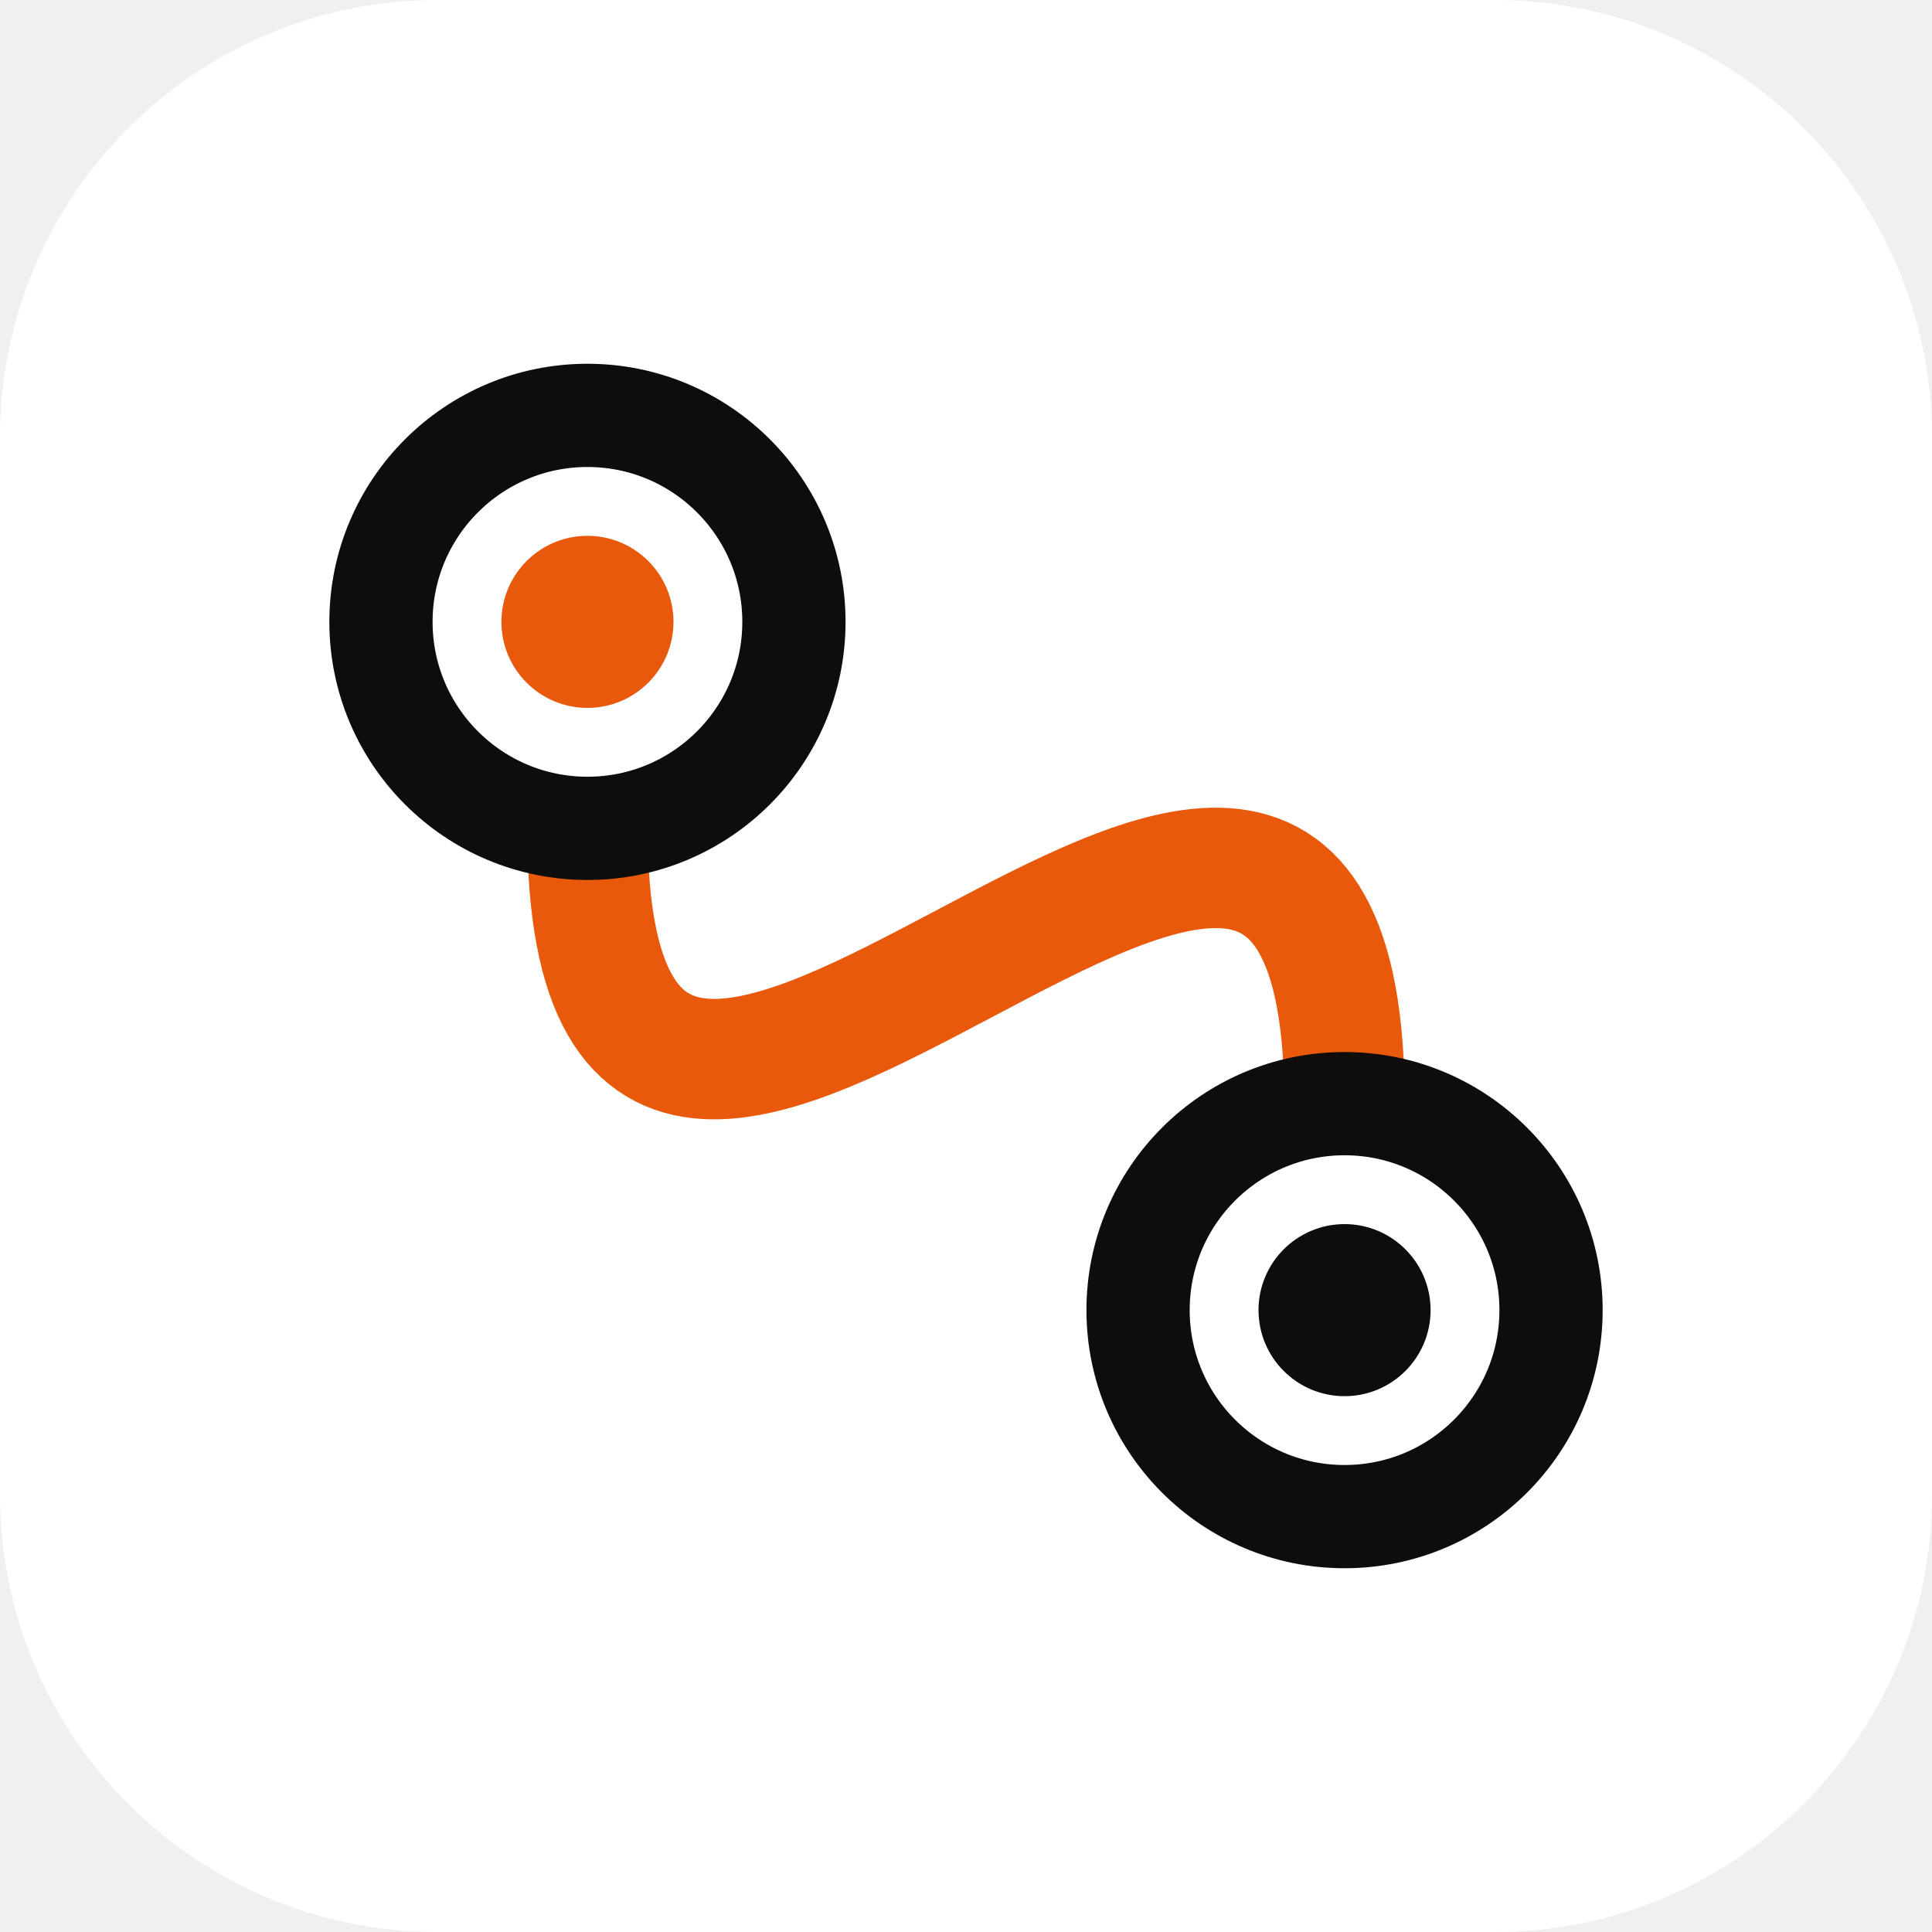
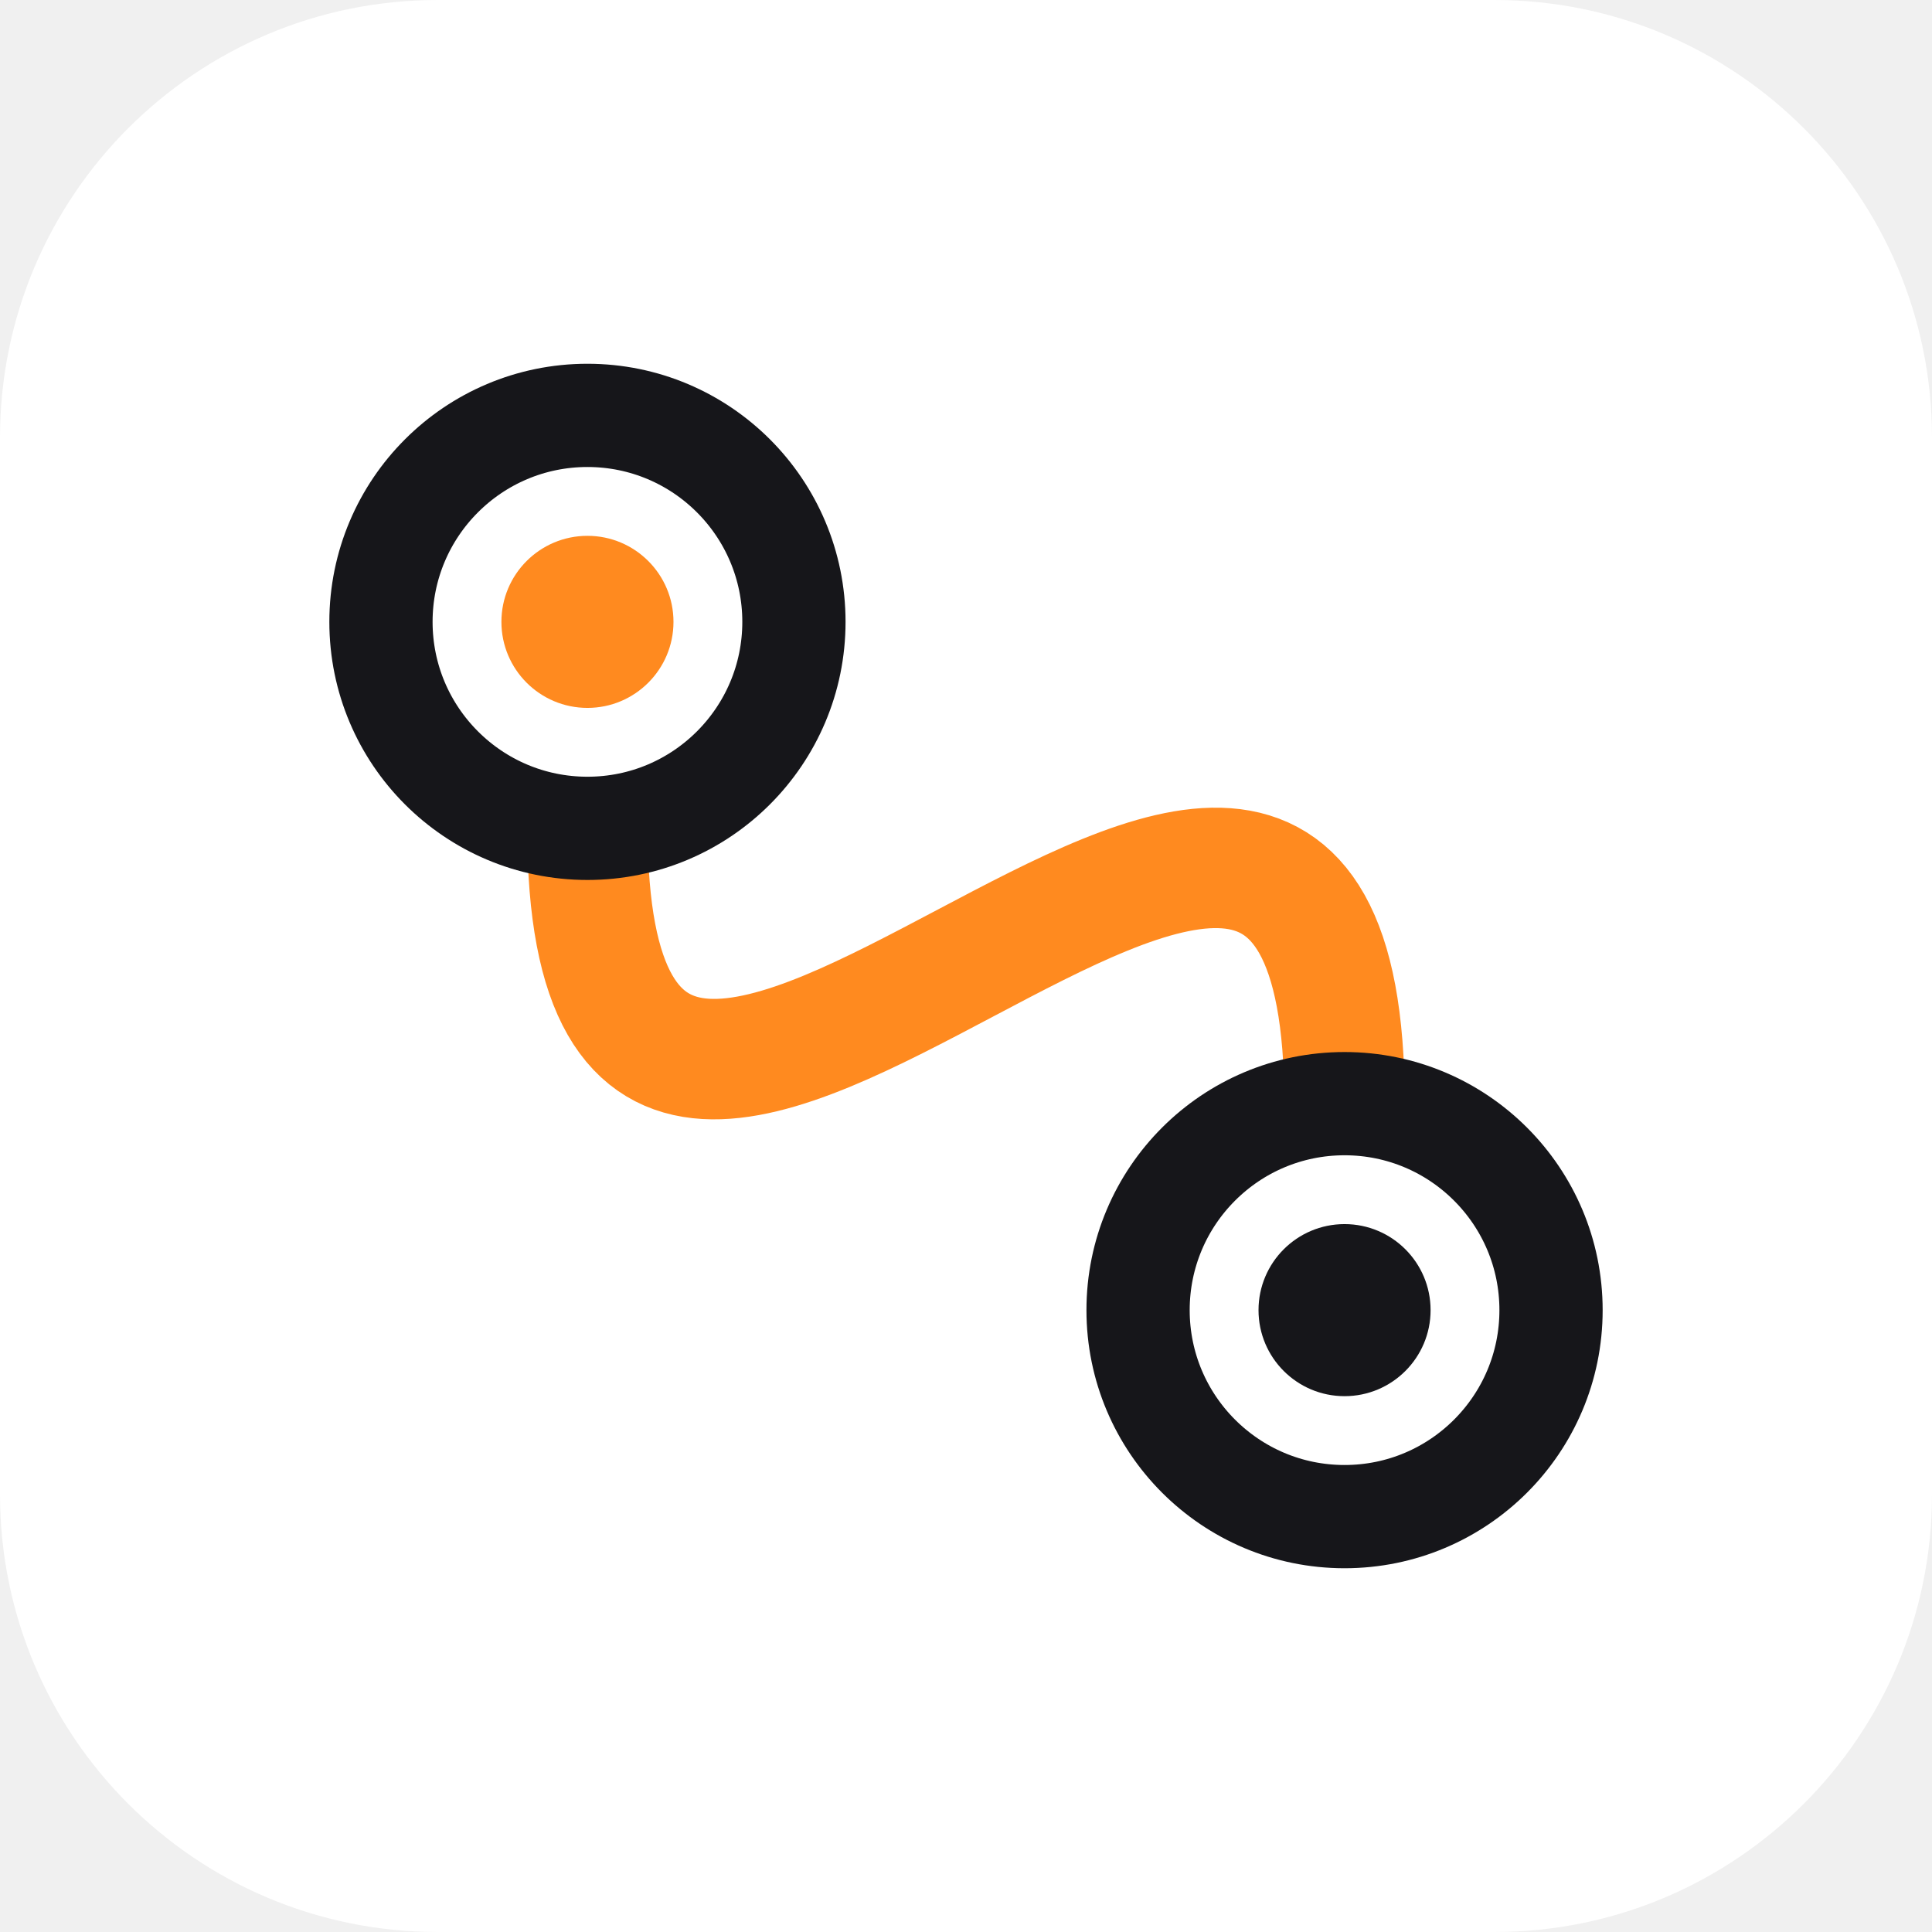
<svg xmlns="http://www.w3.org/2000/svg" viewBox="0 0 1024 1024" width="1024" height="1024">
  <rect width="1024" height="1024" rx="232" fill="#ffffff" />
  <g transform="translate(512 512) scale(1.14) translate(-512 -512)">
-     <path d="M 336 448 C 336 760, 688 260, 688 576" fill="none" stroke="#E8590C" stroke-width="56" stroke-linecap="round" />
-     <circle cx="336" cy="352" r="96" fill="#ffffff" stroke="#0e0d0c" stroke-width="48" />
-     <circle cx="336" cy="352" r="40" fill="#E8590C" />
-     <circle cx="688" cy="672" r="96" fill="#ffffff" stroke="#0e0d0c" stroke-width="48" />
-     <circle cx="688" cy="672" r="40" fill="#0e0d0c" />
+     <path d="M 336 448 C 336 760, 688 260, 688 576" fill="none" stroke="#FF8A1F" stroke-width="56" stroke-linecap="round" />
+     <circle cx="336" cy="352" r="96" fill="#ffffff" stroke="#16161a" stroke-width="48" />
+     <circle cx="336" cy="352" r="40" fill="#FF8A1F" />
+     <circle cx="688" cy="672" r="96" fill="#ffffff" stroke="#16161a" stroke-width="48" />
+     <circle cx="688" cy="672" r="40" fill="#16161a" />
  </g>
</svg>
